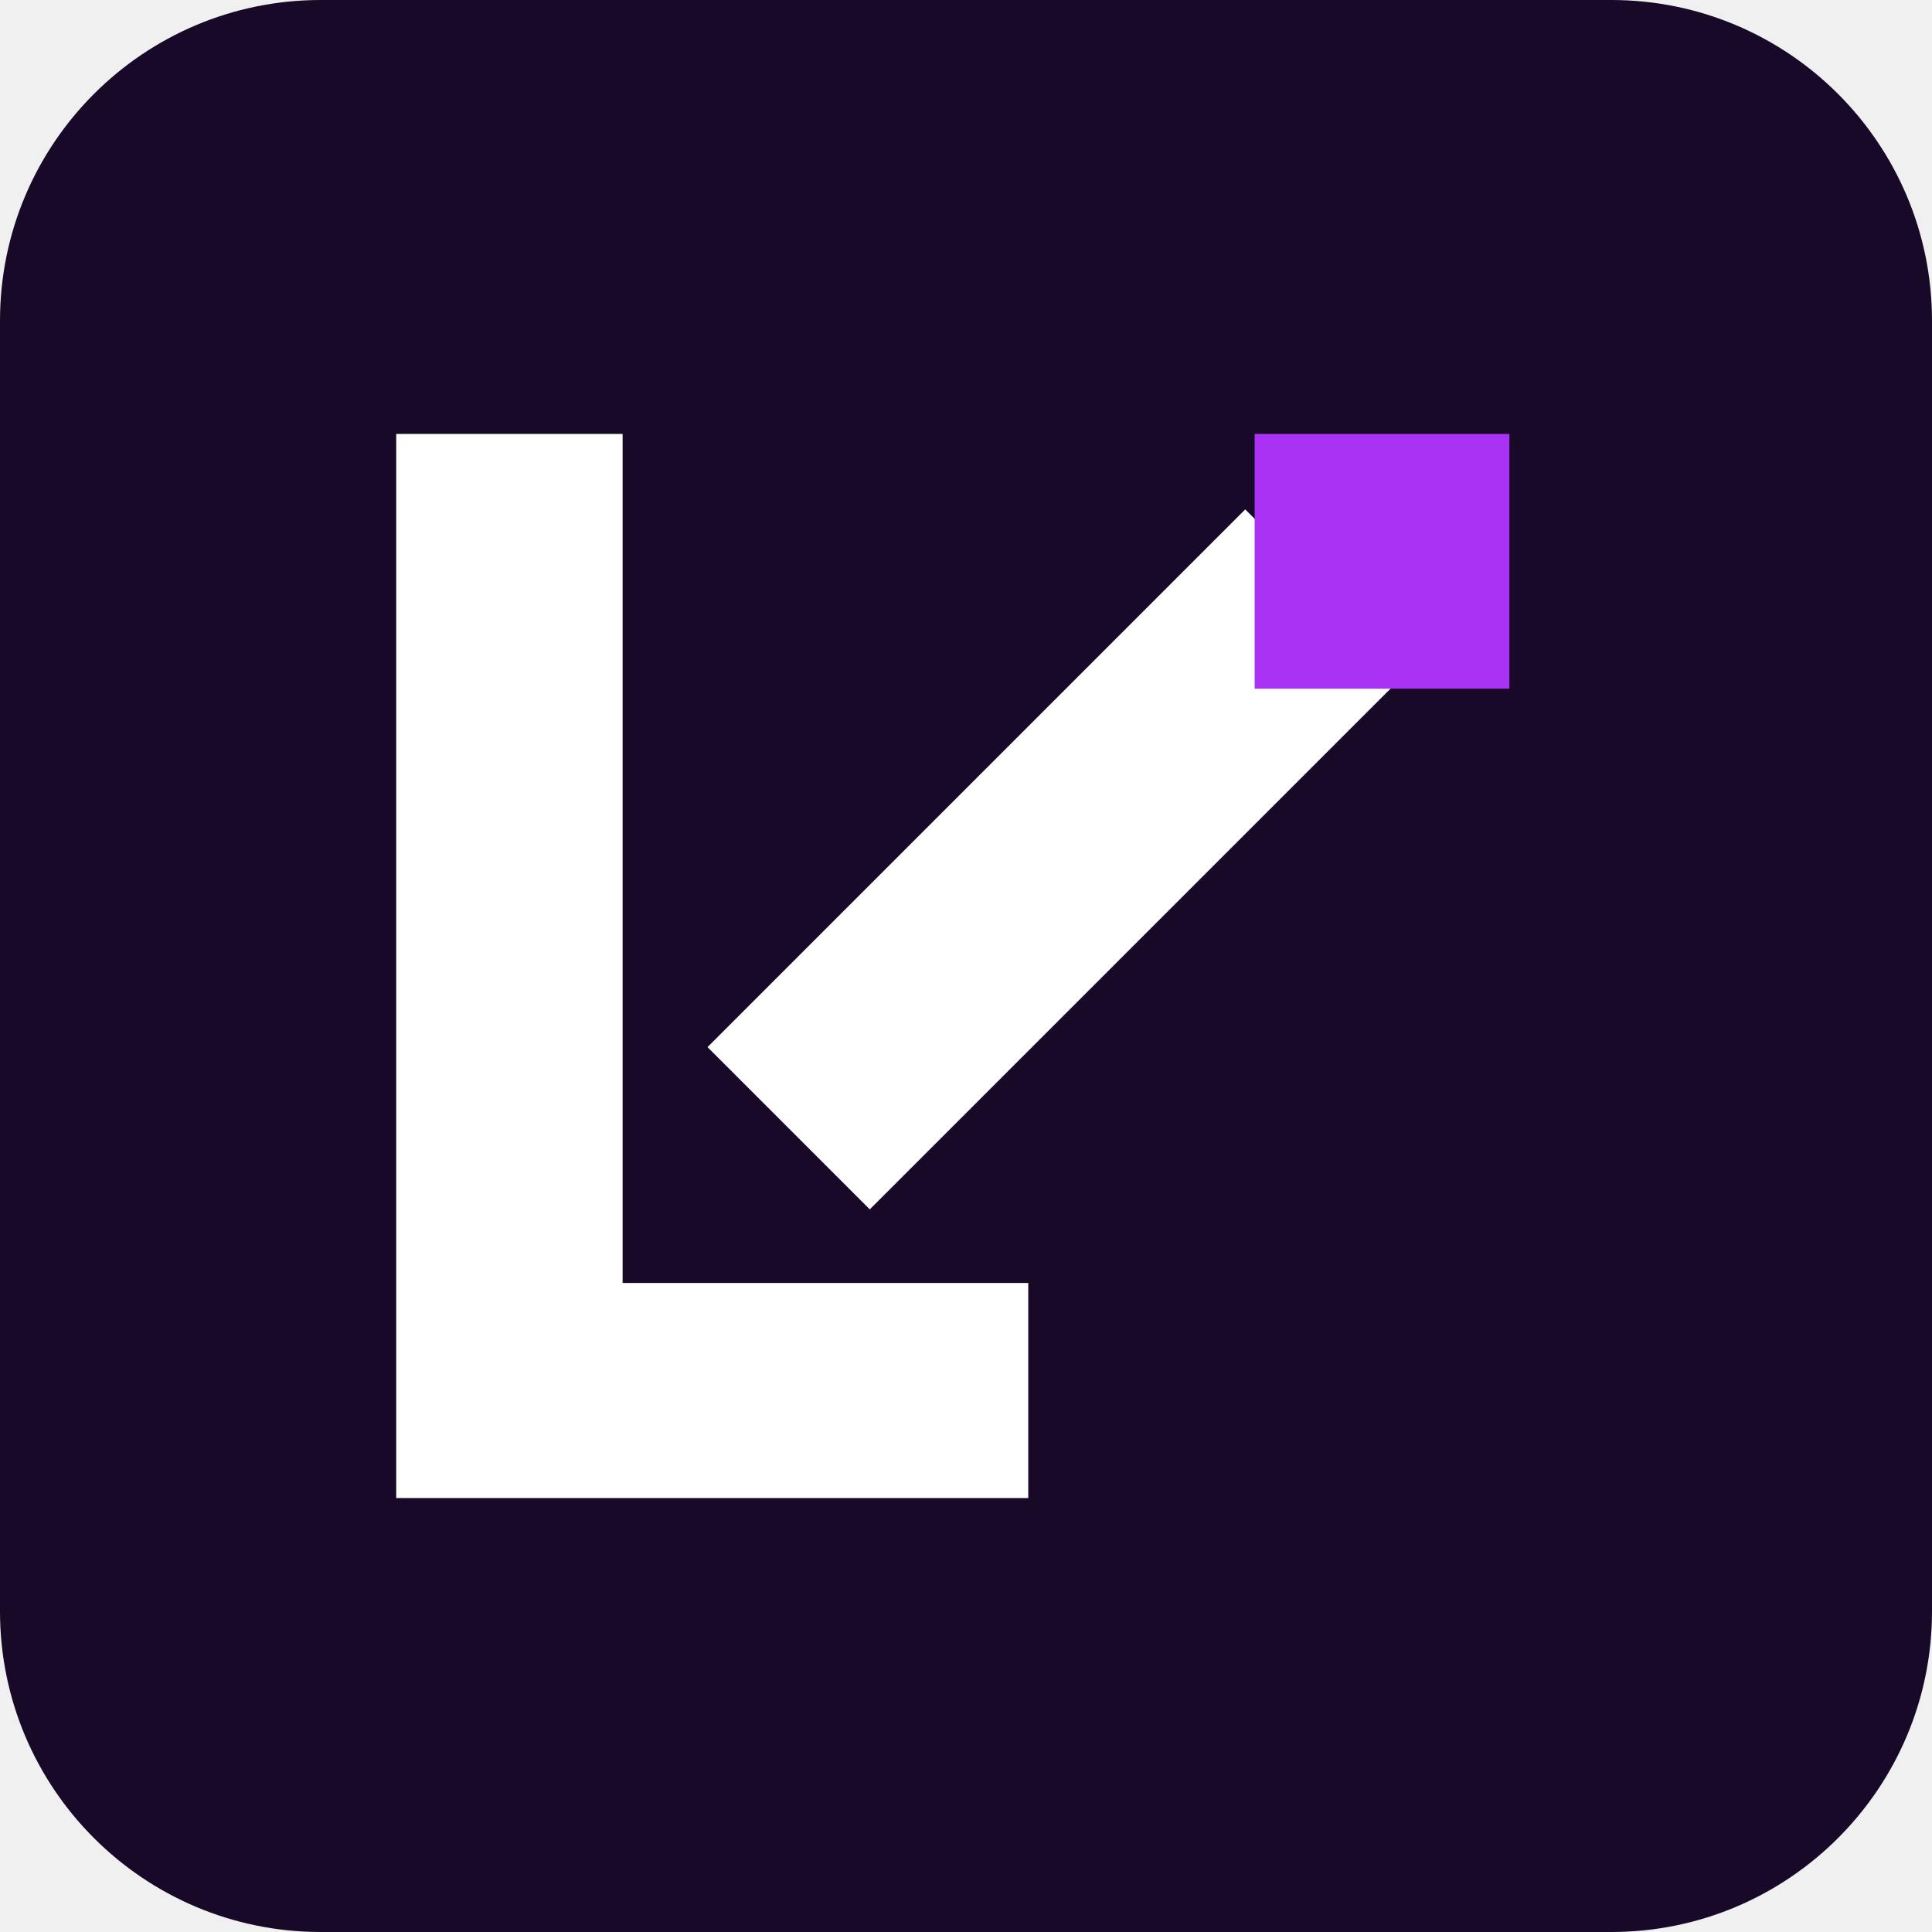
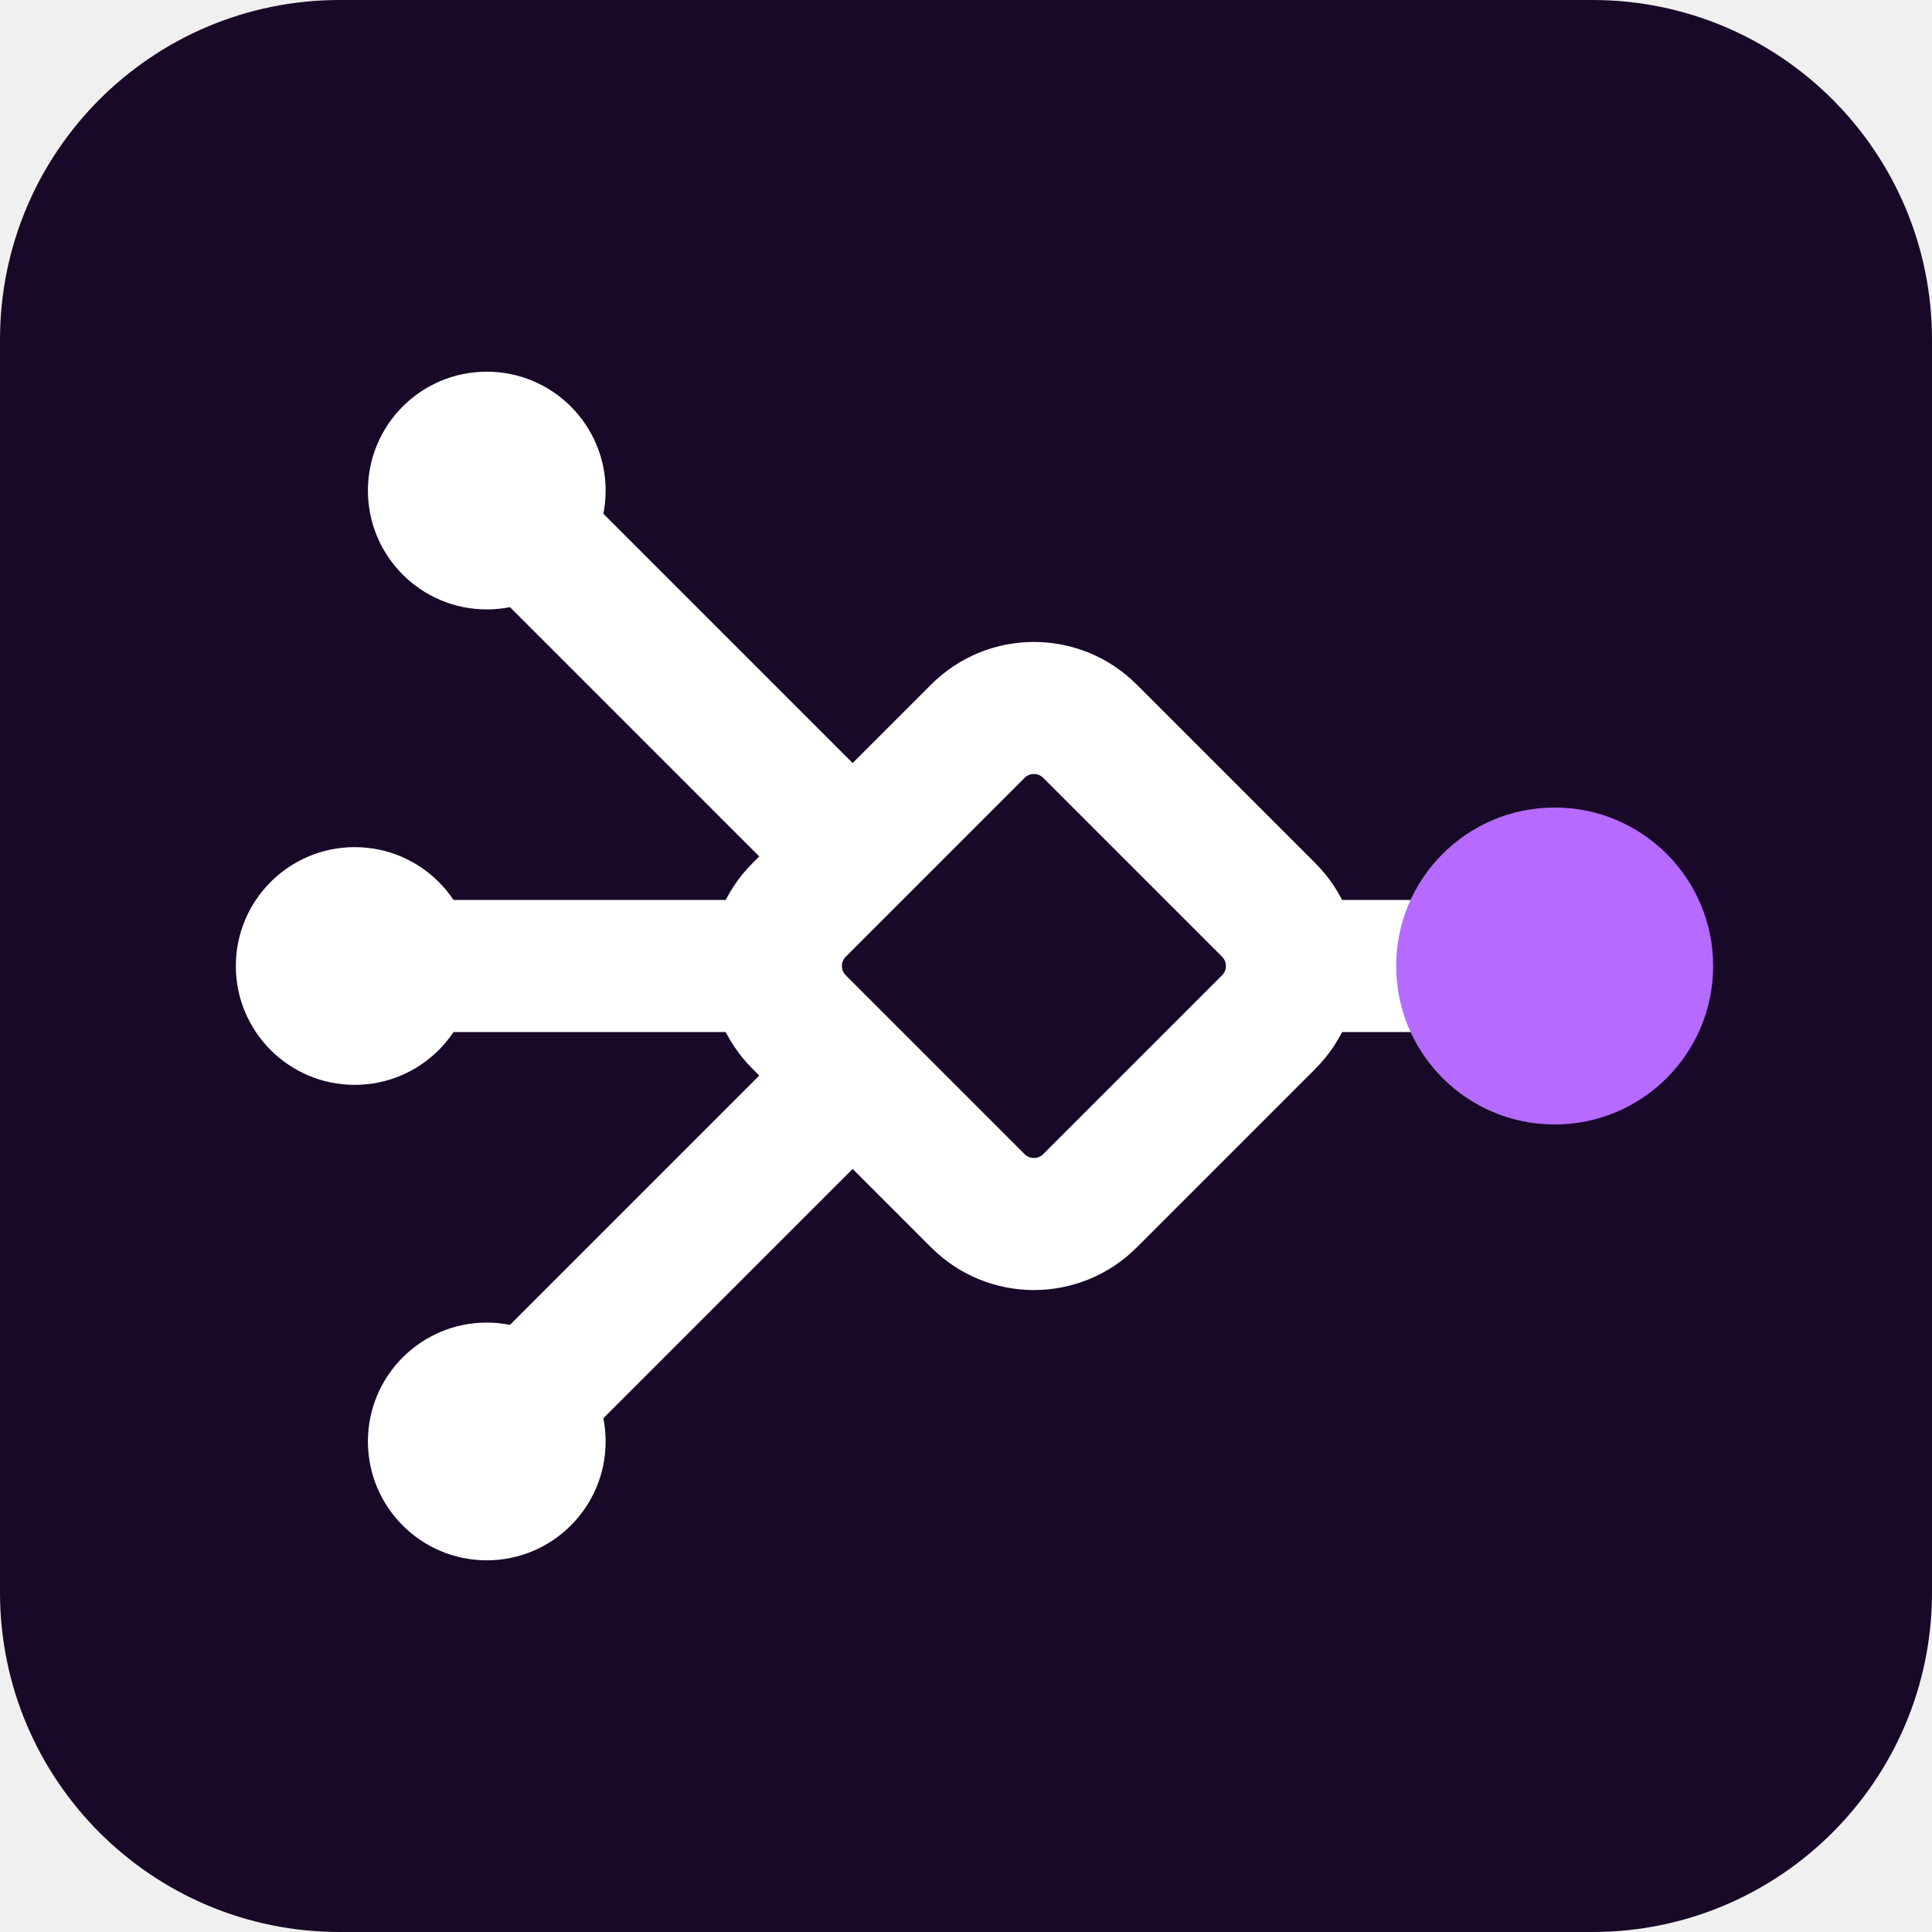
<svg xmlns="http://www.w3.org/2000/svg" width="256" height="256" viewBox="0 0 1024 1024" role="img" aria-label="LeadsGhr logo">
-   <rect width="1024" height="1024" rx="170" fill="#170927" />
-   <path d="M210 230h120v450h215v114H210V230Z" fill="#FFFFFF" />
-   <path d="m375 555 285-285 86 86-285 285-86-86Z" fill="#FFFFFF" />
-   <path d="M665 230h135v135H665z" fill="#A932F5" />
+   <rect width="1024" height="1024" rx="180" fill="#170927" />
+   <path d="M258 260 449 451M188 512h214M258 764l191-191M684 512h140" fill="none" stroke="#FFFFFF" stroke-width="70" stroke-linecap="round" />
+   <circle cx="258" cy="260" r="63" fill="#FFFFFF" />
+   <circle cx="188" cy="512" r="63" fill="#FFFFFF" />
+   <circle cx="258" cy="764" r="63" fill="#FFFFFF" />
+   <rect x="439" y="403" width="218" height="218" rx="42" transform="rotate(45 548 512)" fill="#170927" stroke="#FFFFFF" stroke-width="70" />
+   <circle cx="824" cy="512" r="84" fill="#B66AFF" />
</svg>
